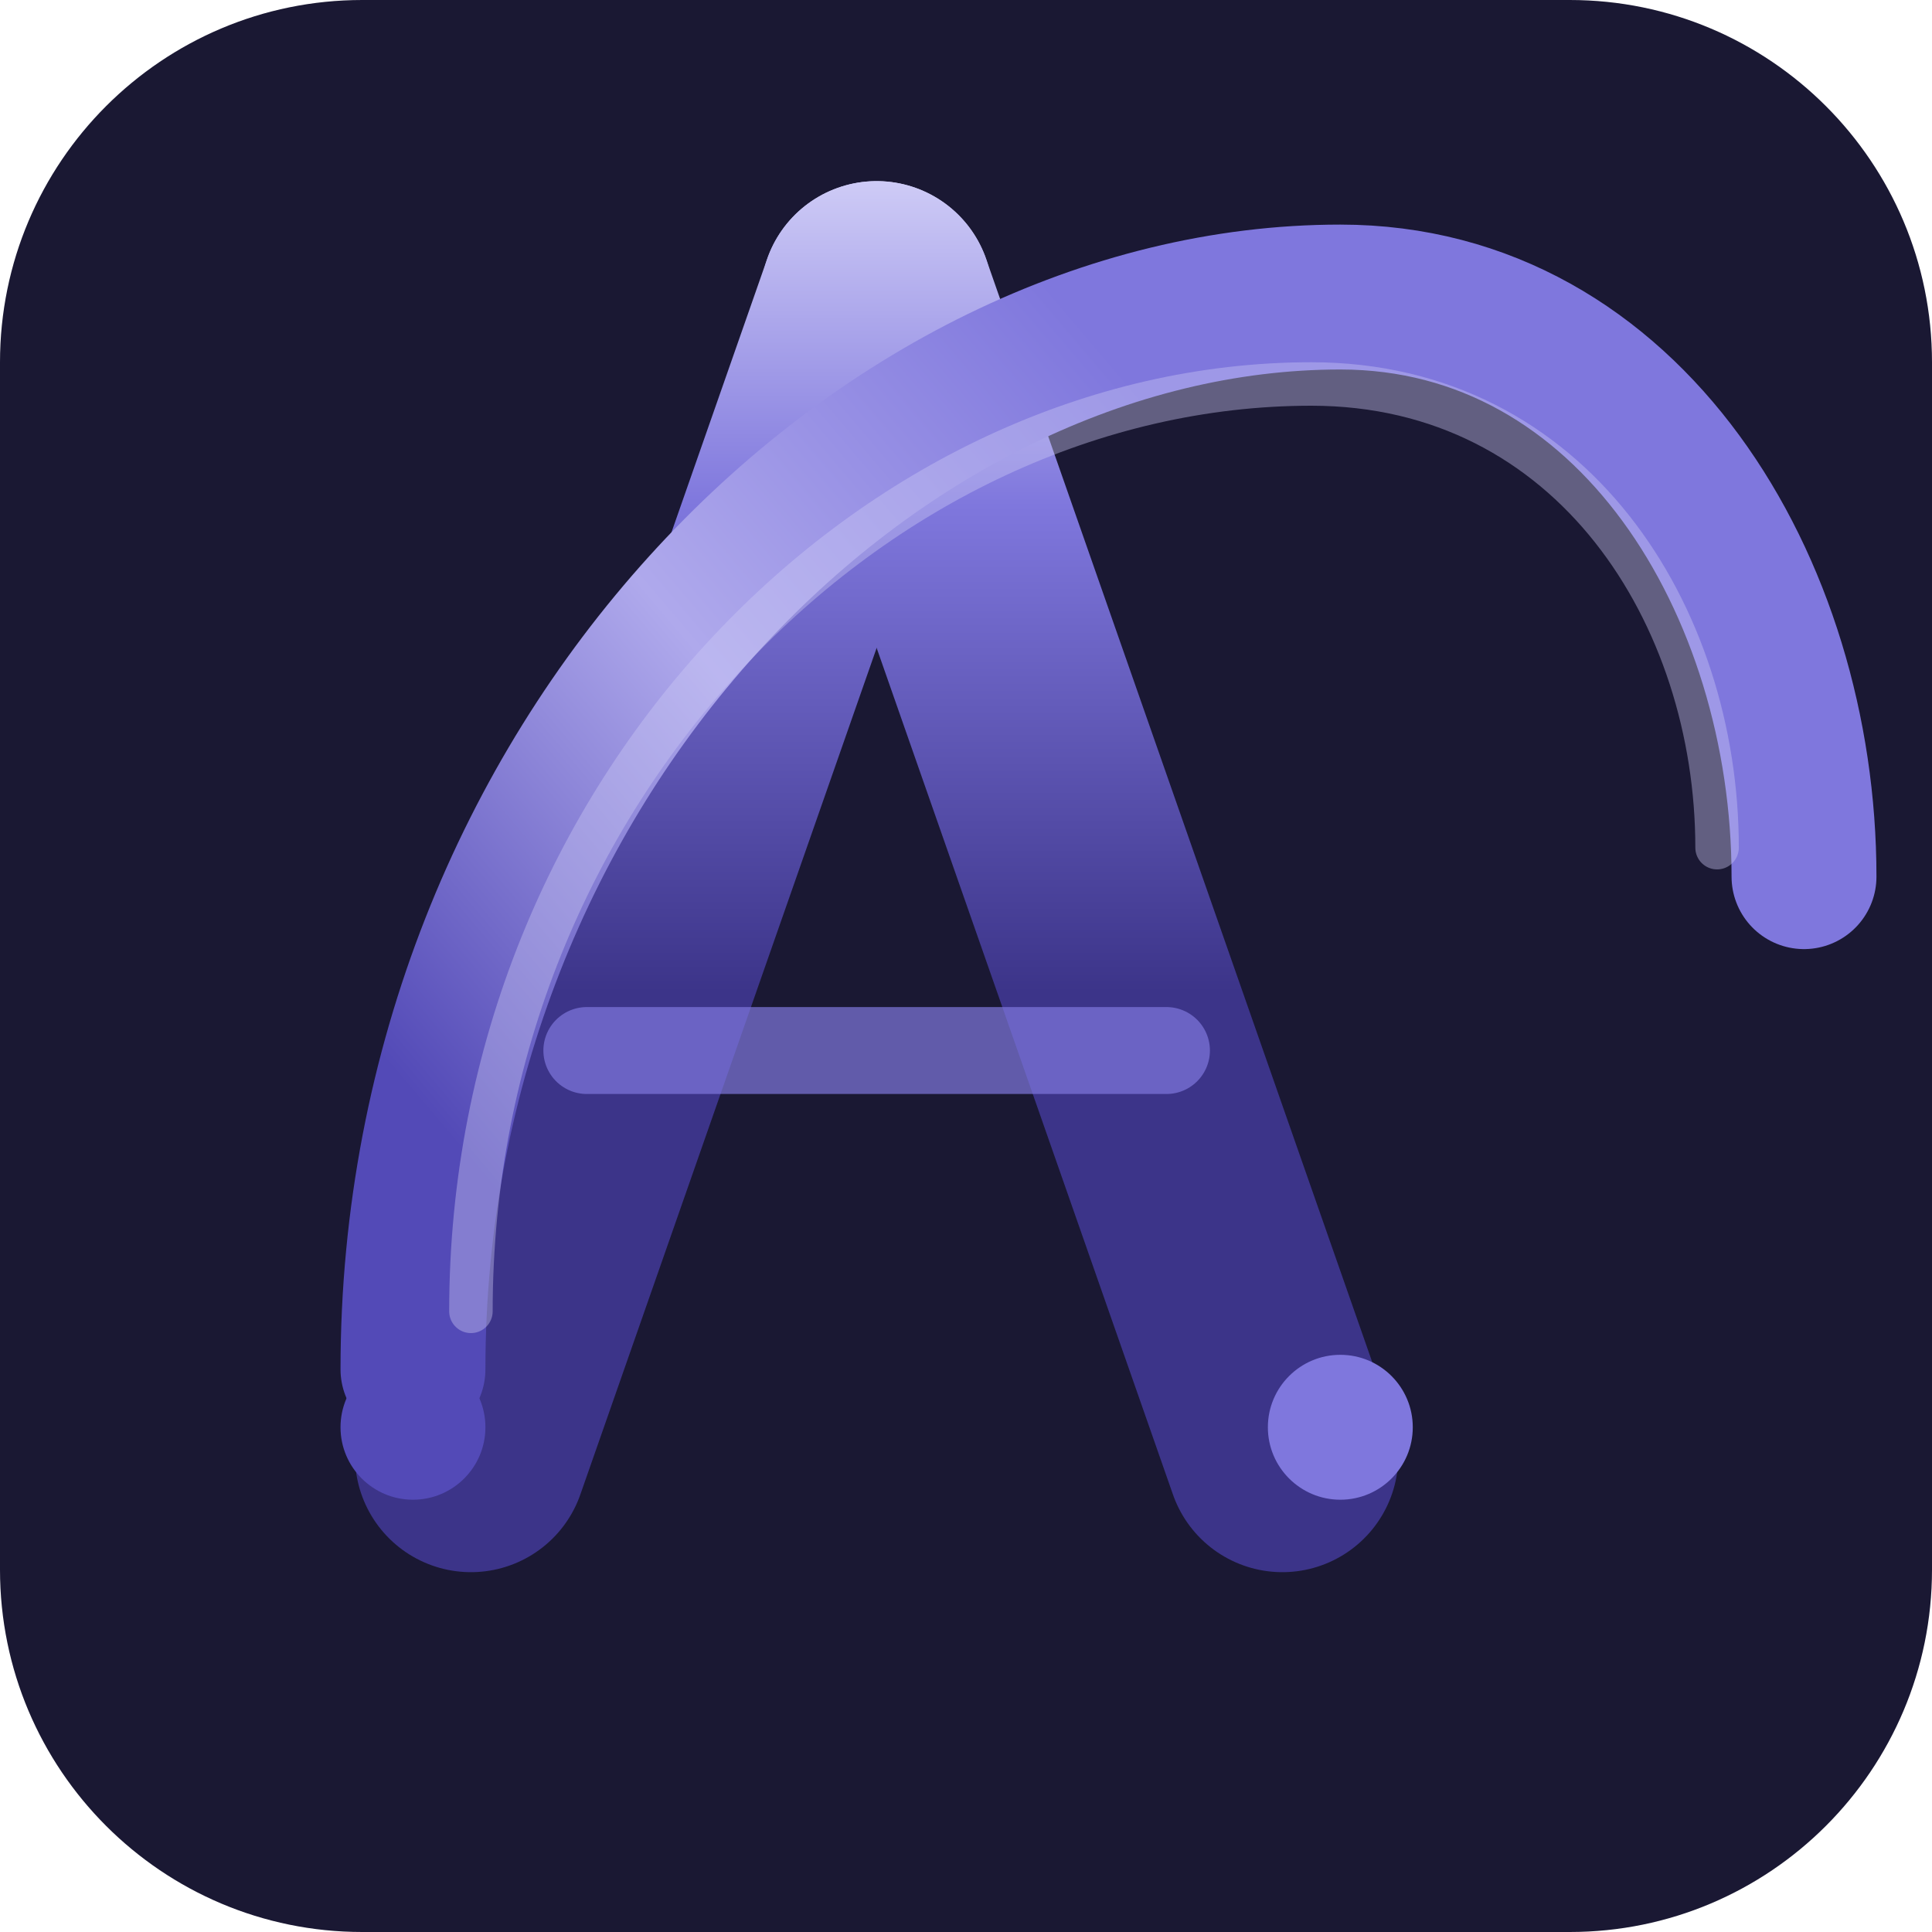
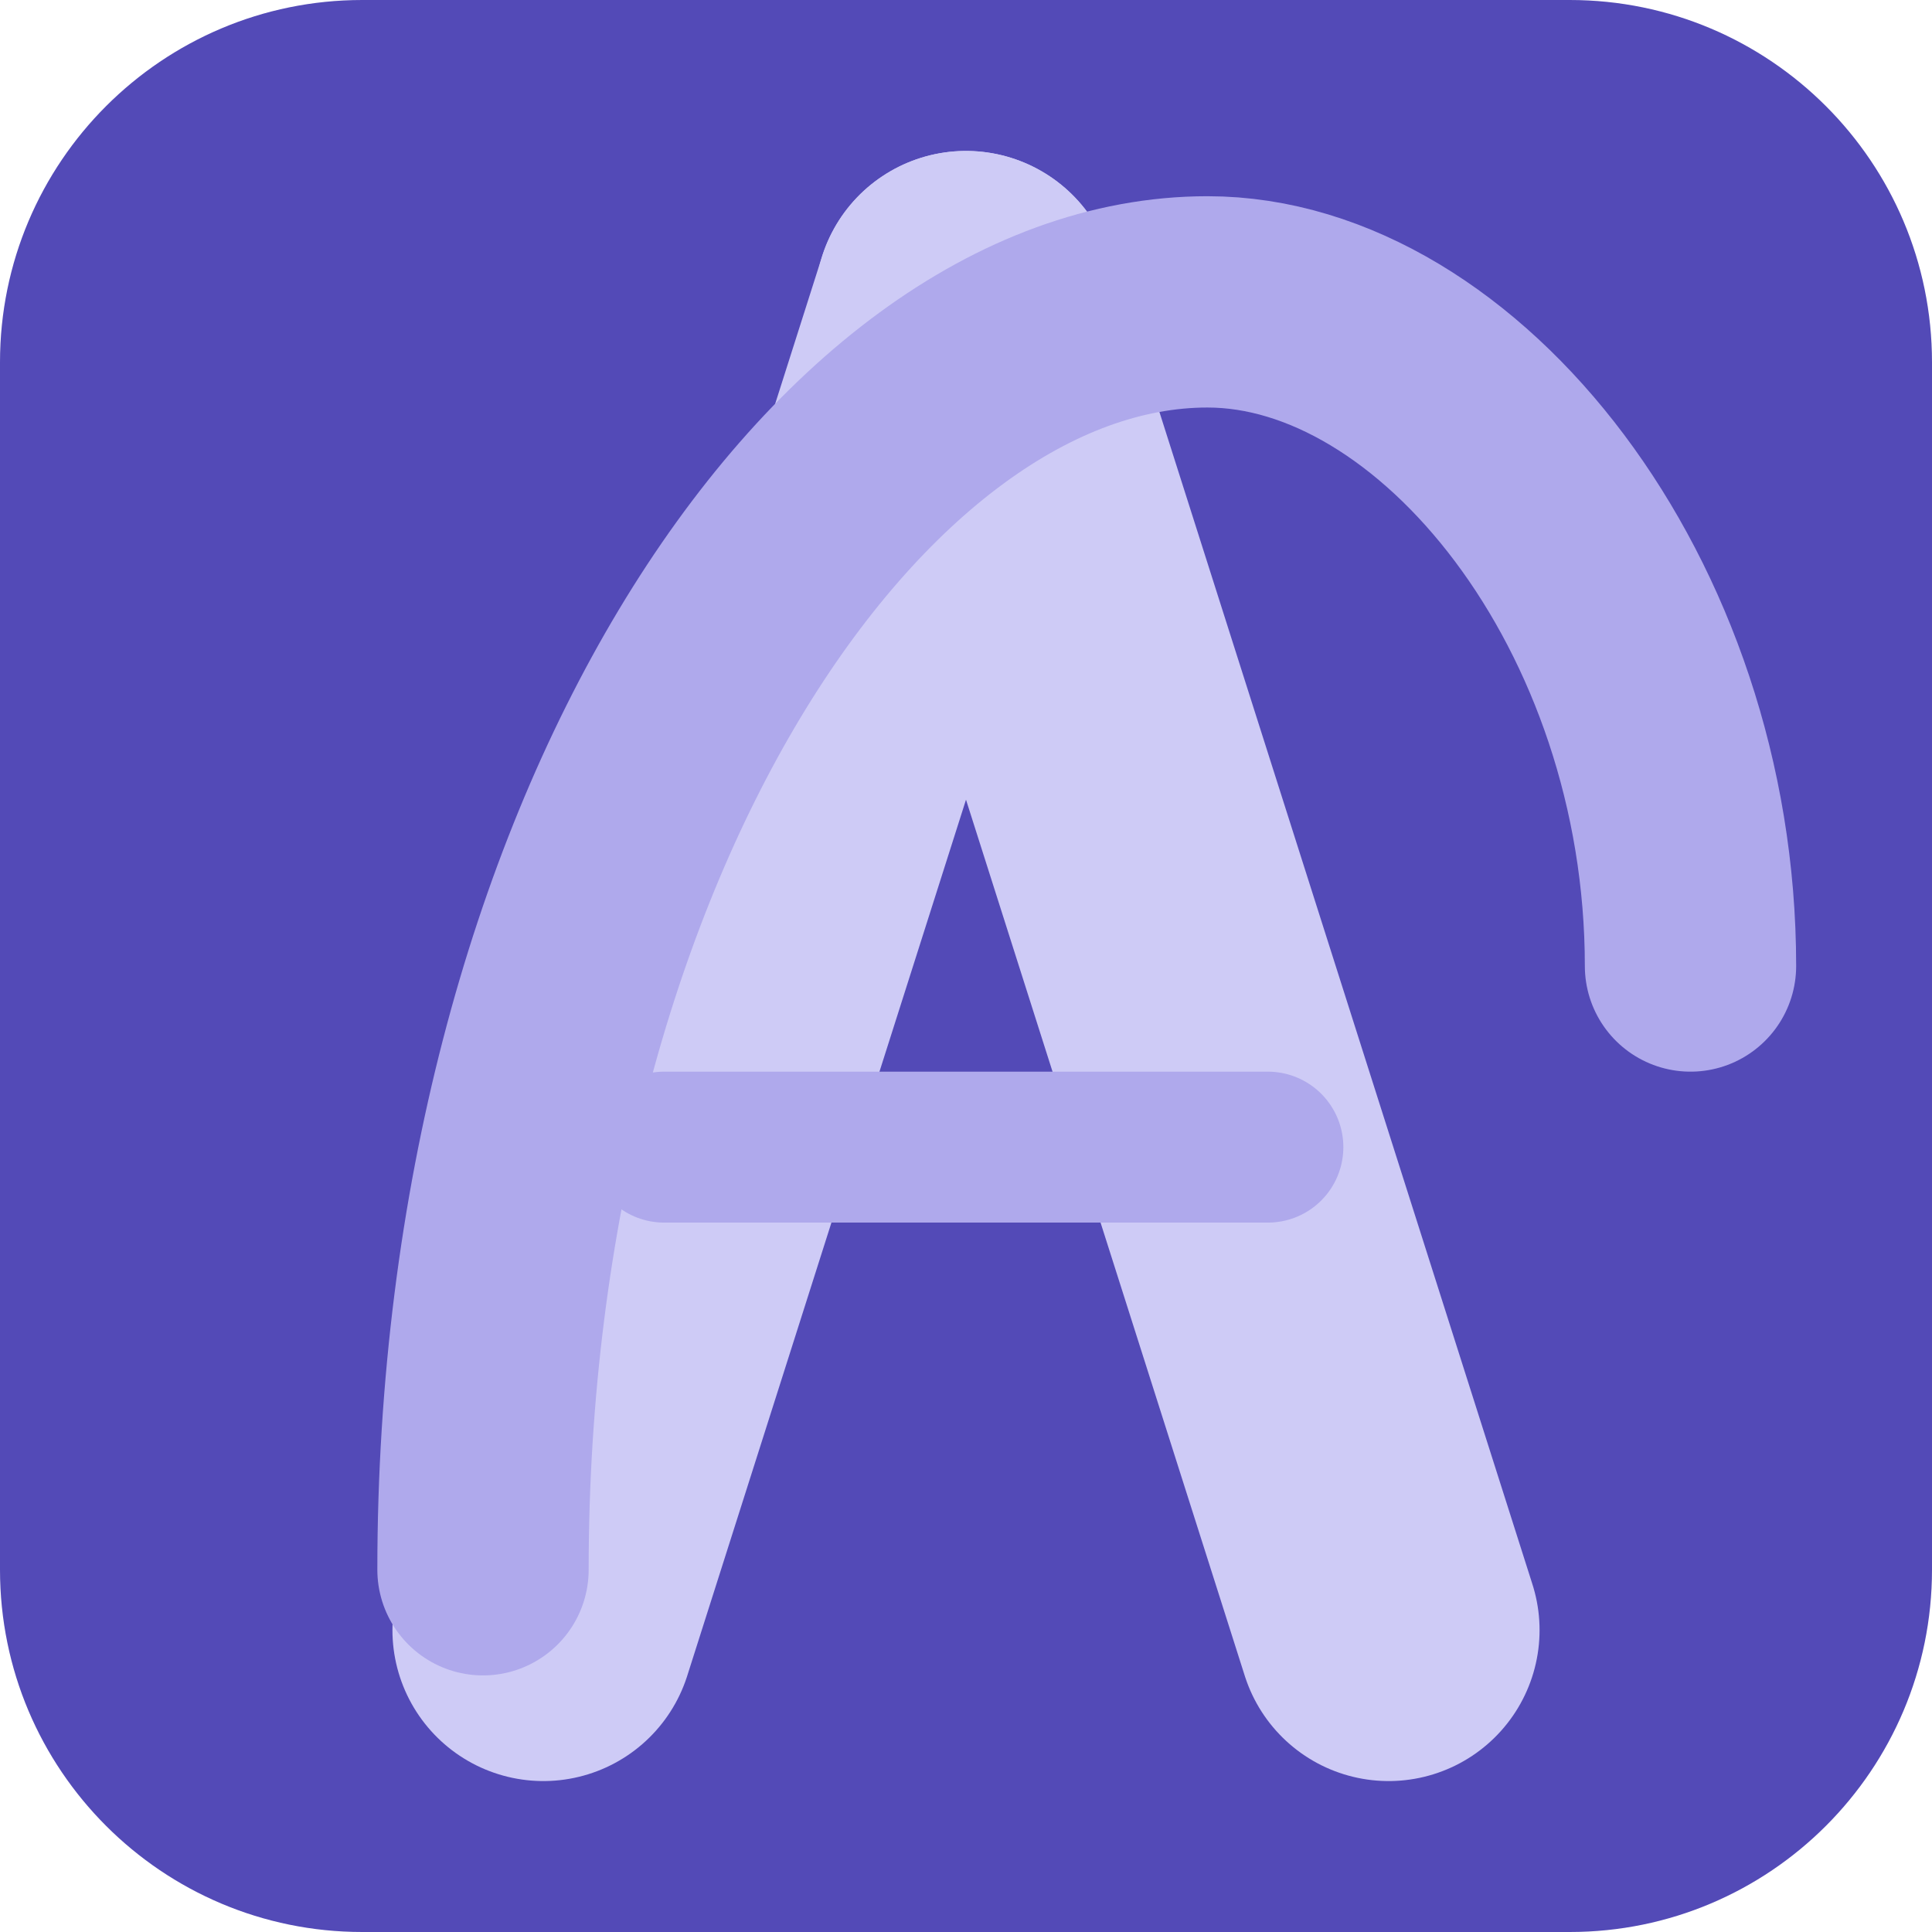
- <svg xmlns="http://www.w3.org/2000/svg" viewBox="0 0 64 64" fill="none">
-   <defs>
-     <linearGradient id="fA" x1="32" y1="0" x2="32" y2="56" gradientUnits="userSpaceOnUse">
-       <stop offset="0%" stop-color="#CECBF6" />
-       <stop offset="40%" stop-color="#7F77DD" />
-       <stop offset="100%" stop-color="#3C3489" />
-     </linearGradient>
-     <linearGradient id="fR" x1="5" y1="50" x2="58" y2="5" gradientUnits="userSpaceOnUse">
-       <stop offset="0%" stop-color="#534AB7" />
-       <stop offset="50%" stop-color="#AFA9EC" />
-       <stop offset="100%" stop-color="#7F77DD" />
-     </linearGradient>
-   </defs>
-   <rect width="64" height="64" rx="12" fill="#1a1833" />
-   <g transform="translate(6,6) scale(0.48)">
-     <path d="M 48 8 L 20 88" stroke="url(#fA)" stroke-width="16" stroke-linecap="round" />
-     <path d="M 48 8 L 76 88" stroke="url(#fA)" stroke-width="16" stroke-linecap="round" />
-     <path d="M 28 60 L 68 60" stroke="#7F77DD" stroke-width="6" stroke-linecap="round" opacity="0.7" />
-     <path d="M 16 82 C 16 40, 48 8, 80 8 C 100 8, 112 28, 112 48" fill="none" stroke="url(#fR)" stroke-width="10" stroke-linecap="round" />
-     <path d="M 20 78 C 20 42, 48 14, 78 14 C 96 14, 106 30, 106 46" fill="none" stroke="#CECBF6" stroke-width="3" stroke-linecap="round" opacity="0.4" />
-     <circle cx="16" cy="86" r="5" fill="#534AB7" />
-     <circle cx="80" cy="86" r="5" fill="#7F77DD" />
-   </g>
+ <svg xmlns="http://www.w3.org/2000/svg" viewBox="0 0 32 32">
+   <rect width="32" height="32" rx="6" fill="#534AB7" />
+   <path d="M 16 5 L 9 27" stroke="#CECBF6" stroke-width="5" stroke-linecap="round" />
+   <path d="M 16 5 L 23 27" stroke="#CECBF6" stroke-width="5" stroke-linecap="round" />
+   <path d="M 11 19 L 21 19" stroke="#AFA9EC" stroke-width="2.5" stroke-linecap="round" />
+   <path d="M 8 26 C 8 14, 14 5, 20 5 C 24 5, 28 10, 28 16" fill="none" stroke="#AFA9EC" stroke-width="3.5" stroke-linecap="round" />
</svg>
